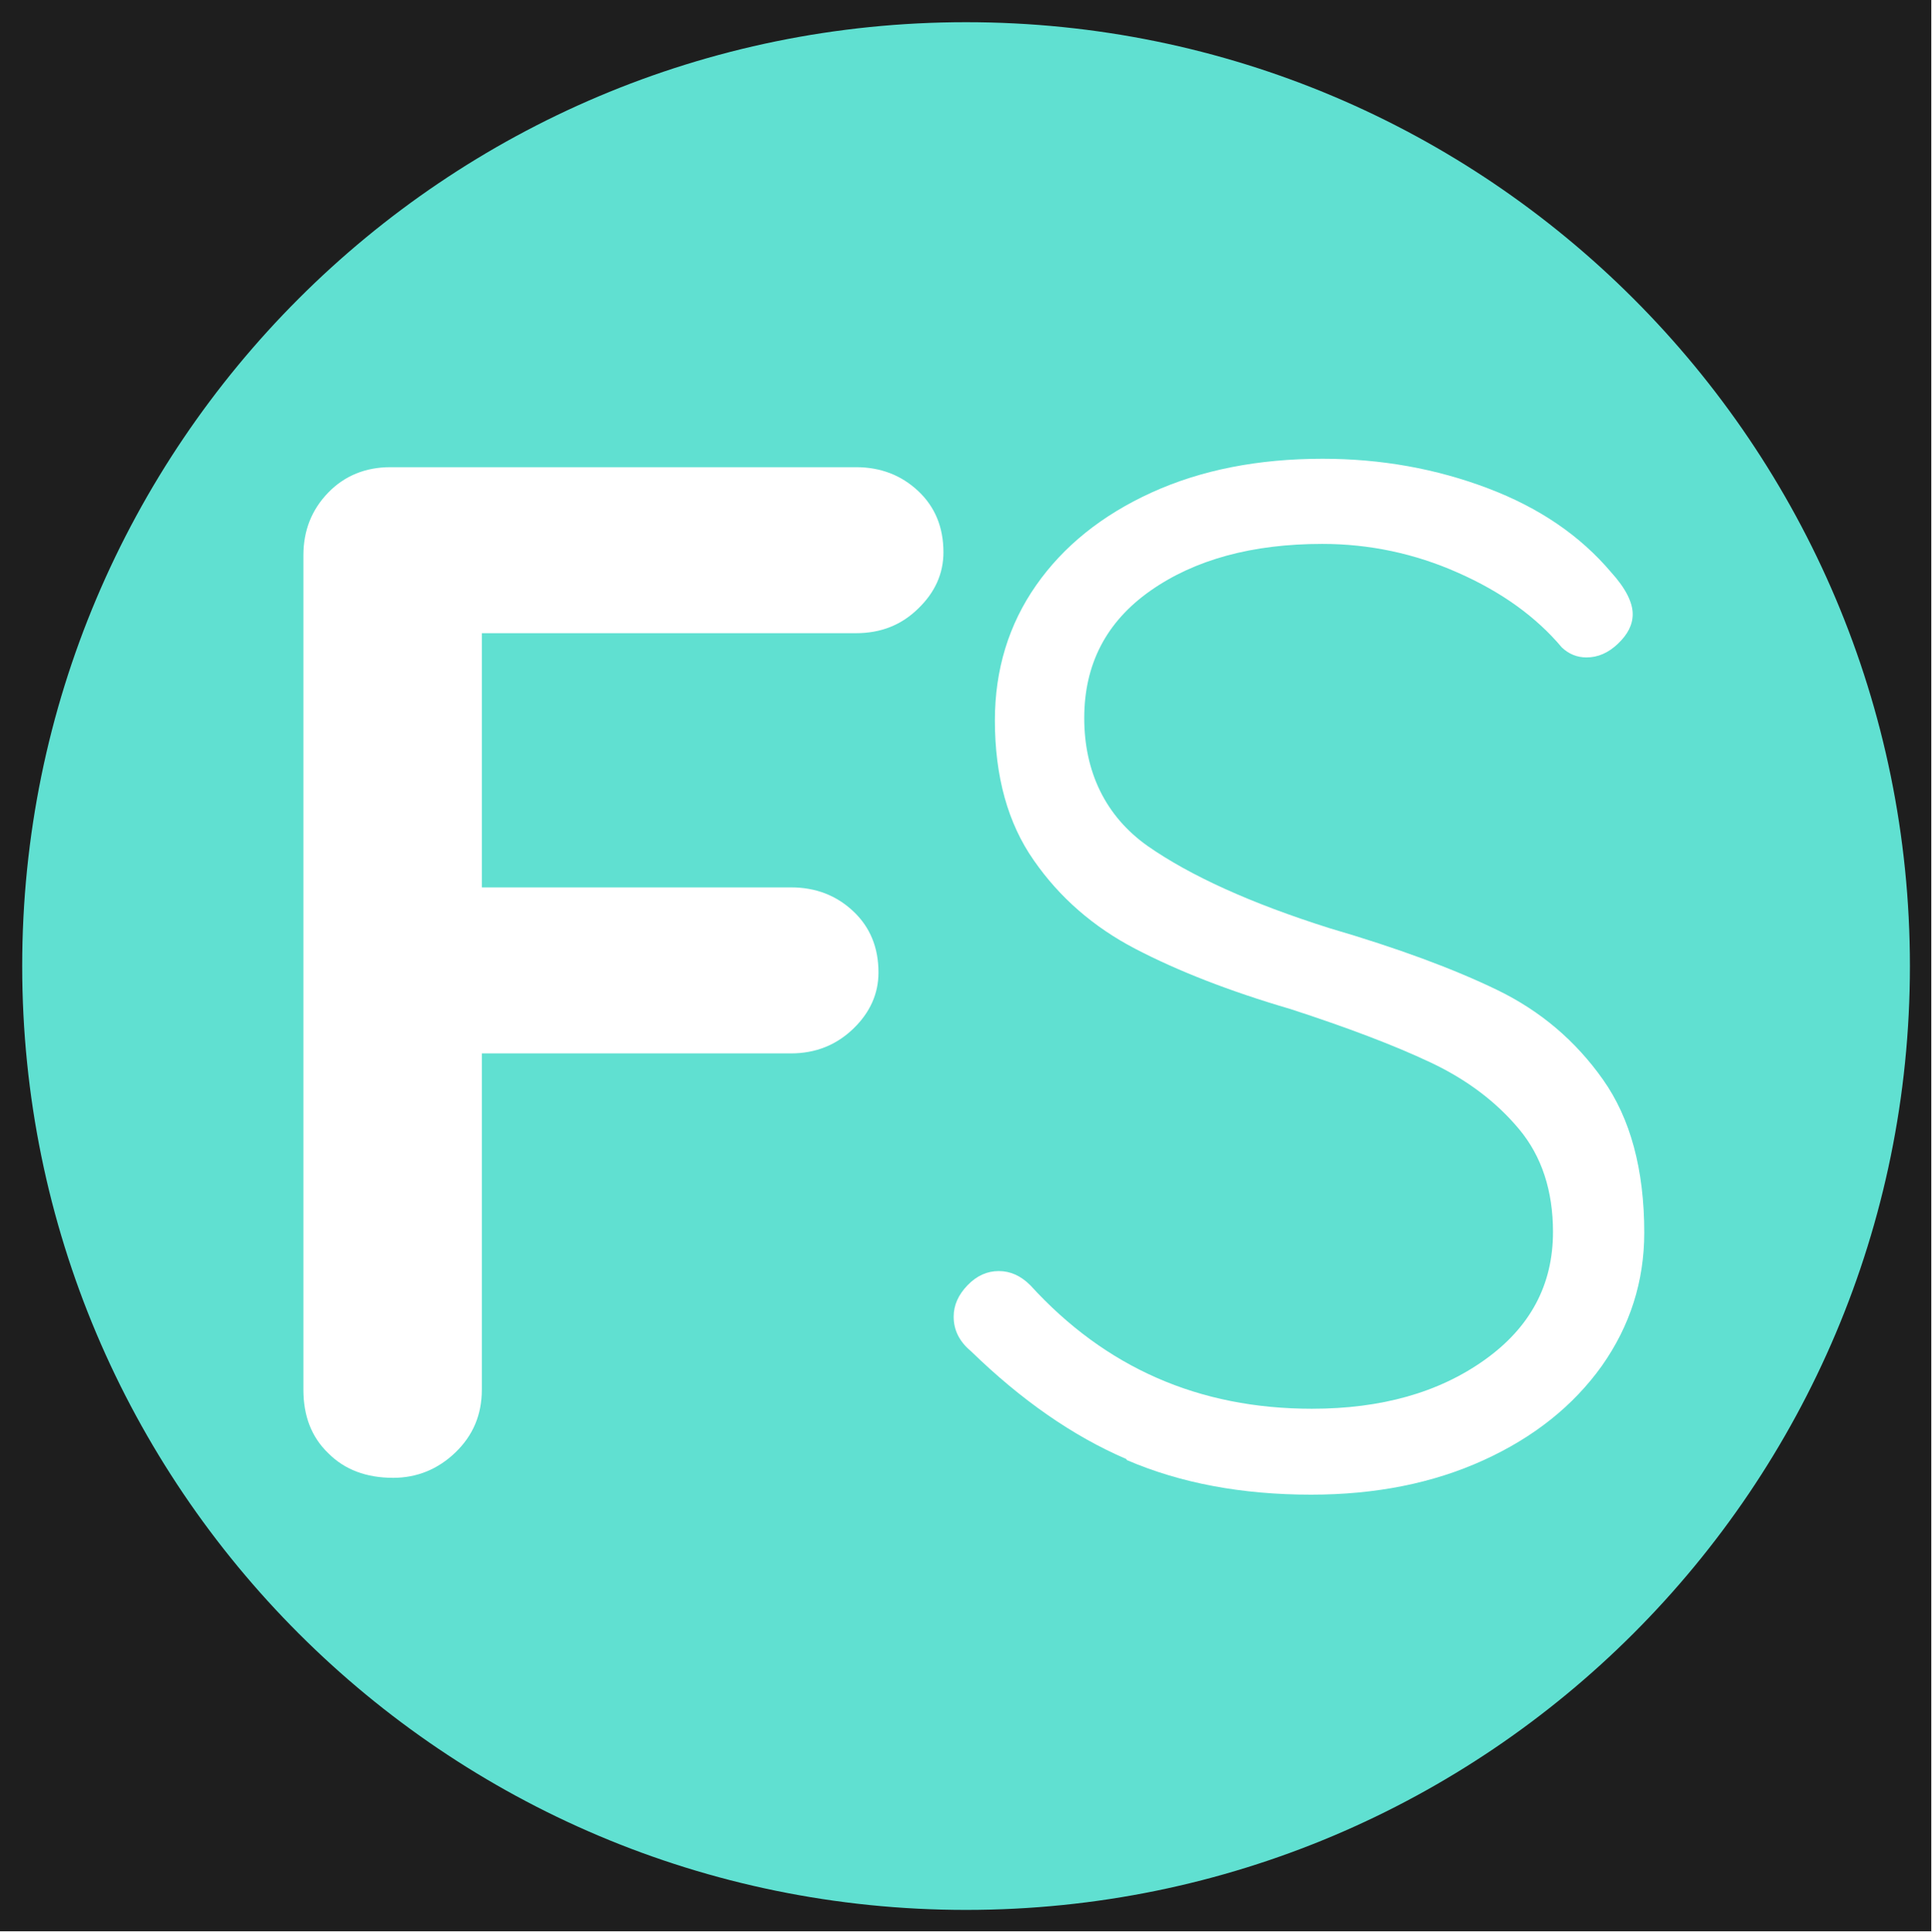
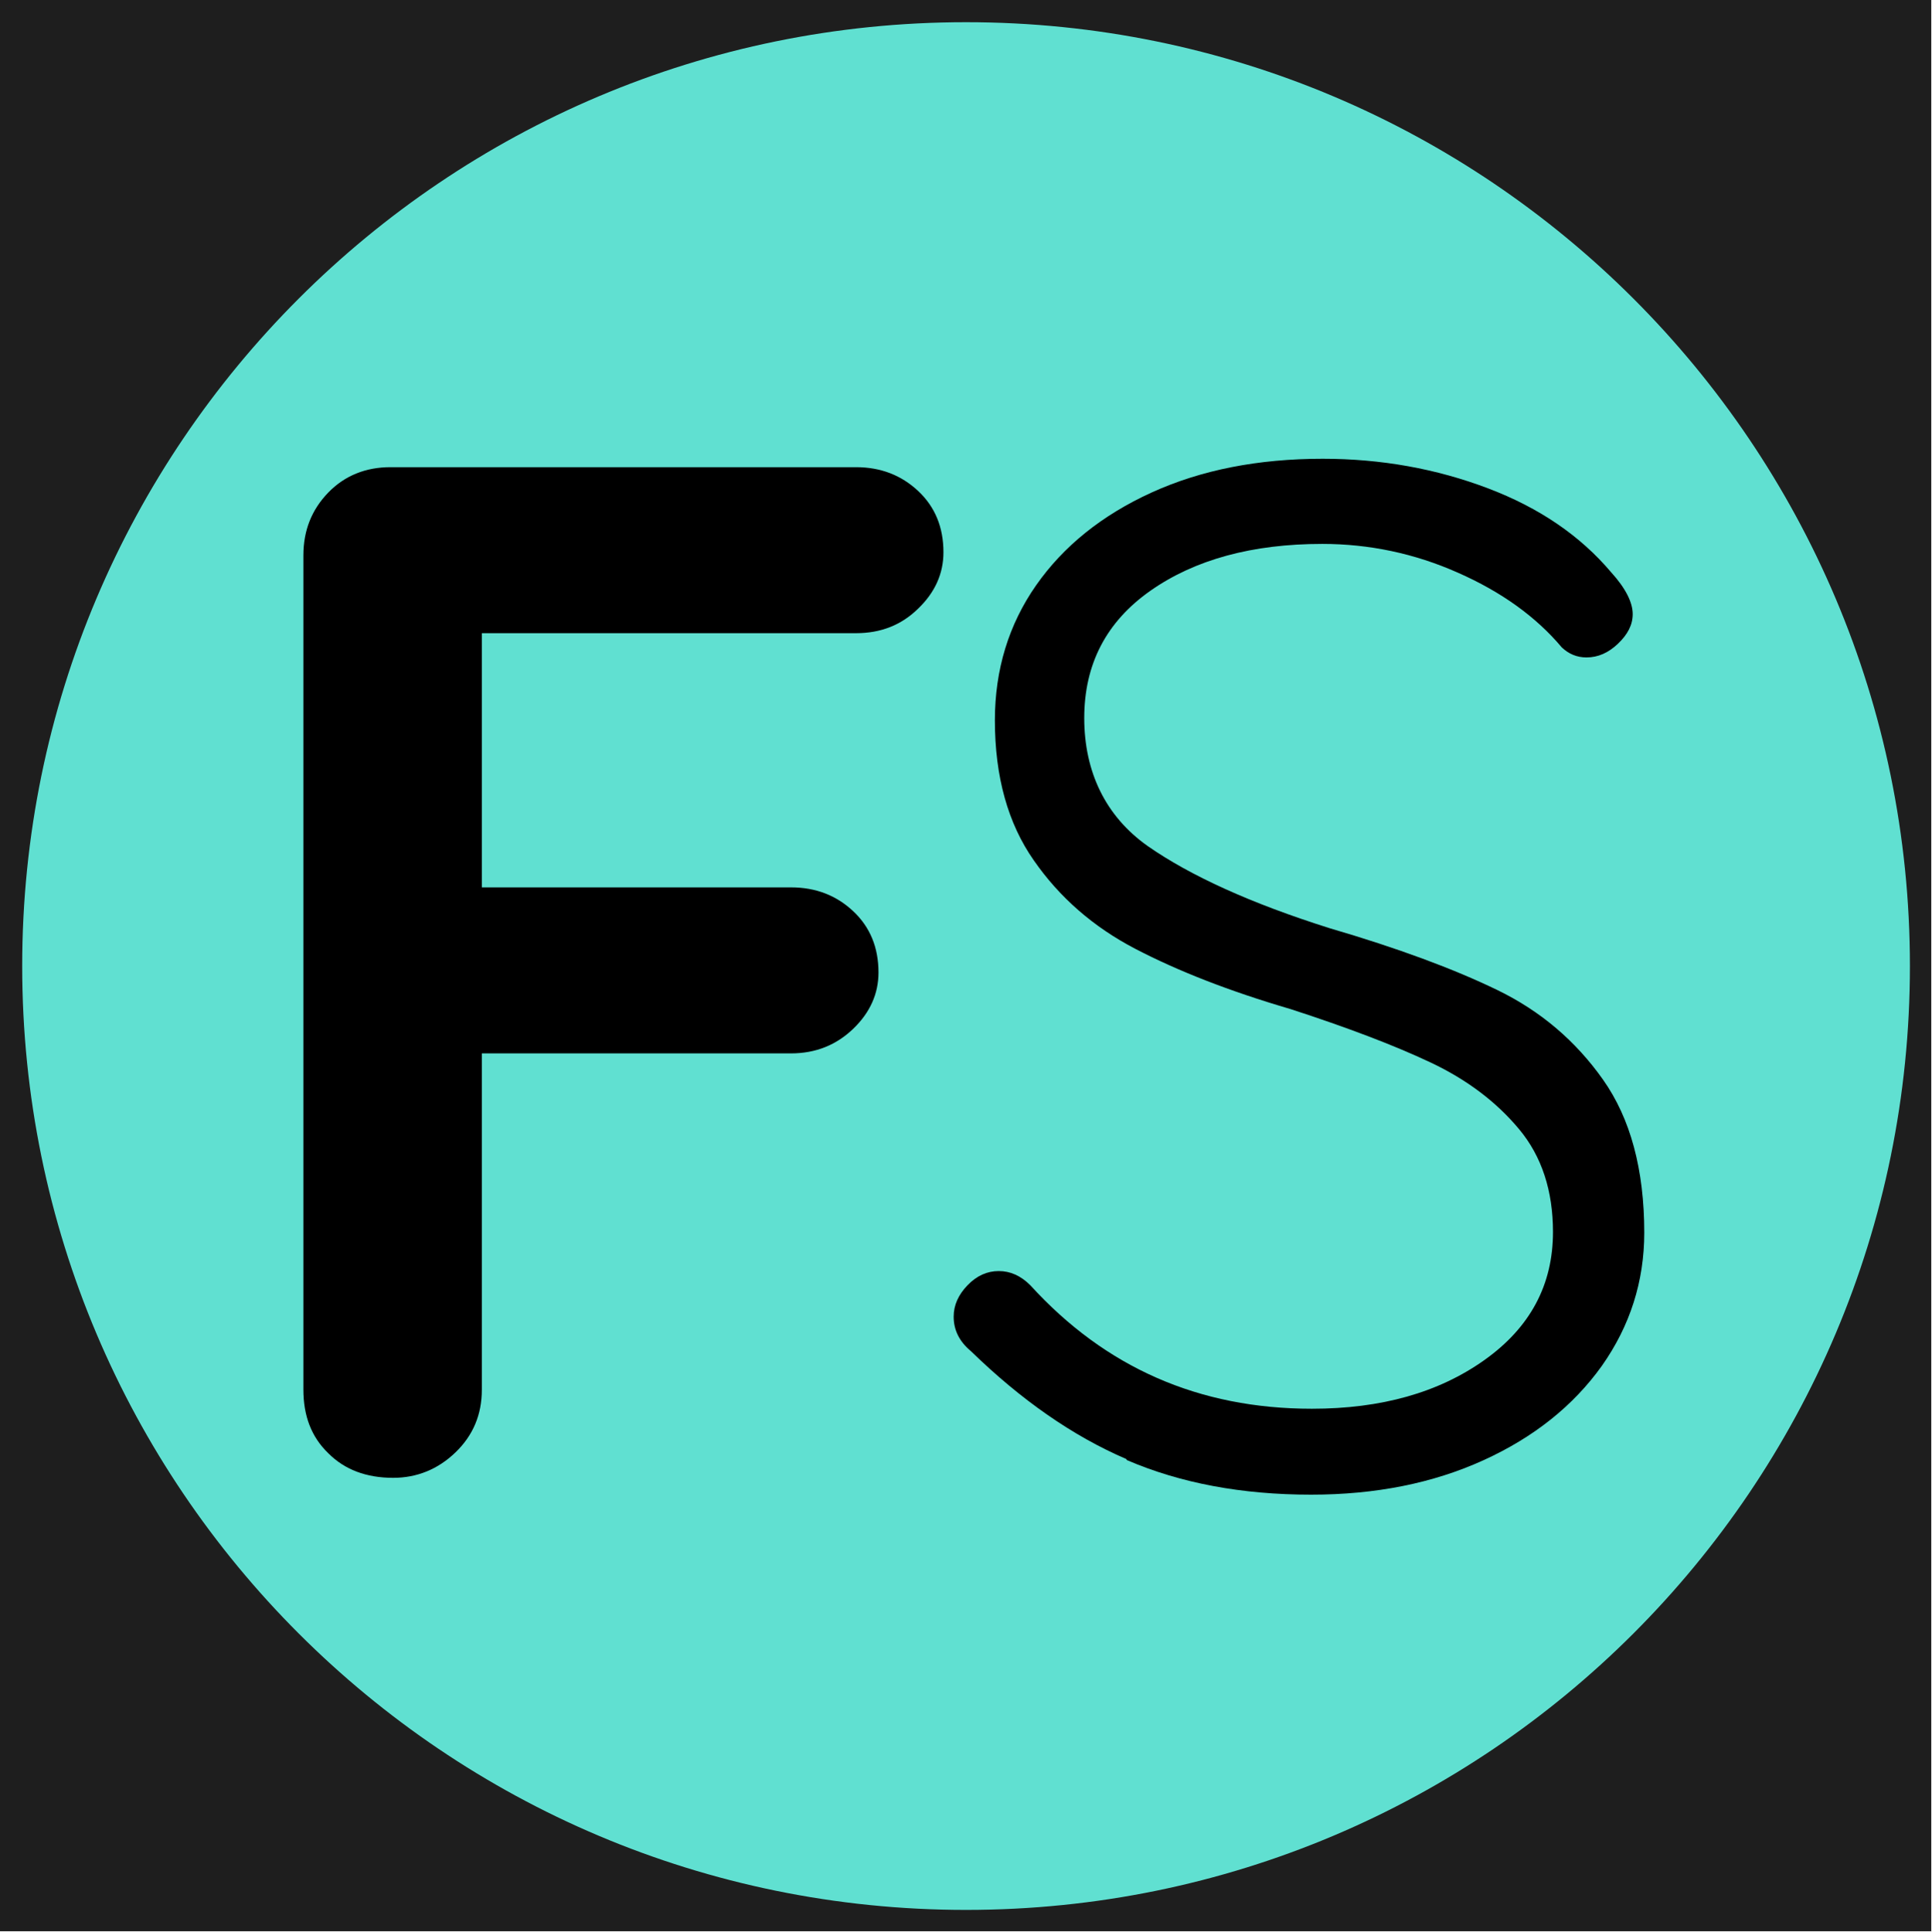
<svg xmlns="http://www.w3.org/2000/svg" width="261" height="261" viewBox="0 0 261 261" fill="none">
  <rect width="261" height="261" fill="#1E1E1E" />
  <path d="M130.56 258.12C201.009 258.12 258.12 201.009 258.12 130.56C258.12 60.111 201.009 3 130.56 3C60.111 3 3 60.111 3 130.56C3 201.009 60.111 258.12 130.56 258.12Z" fill="#60E0D1" />
-   <path d="M65.118 85.573V119.927H106.898C110.255 119.927 113.044 121.02 115.316 123.155C117.588 125.289 118.725 128.047 118.725 131.431C118.725 134.294 117.588 136.844 115.316 139.031C113.044 141.217 110.255 142.362 106.898 142.362H65.118V187.804C65.118 191.187 63.93 193.998 61.554 196.288C59.179 198.578 56.338 199.724 53.136 199.724C49.521 199.724 46.578 198.63 44.357 196.392C42.084 194.206 41 191.343 41 187.804V75.058C41 71.675 42.136 68.864 44.357 66.574C46.578 64.283 49.418 63.138 52.775 63.138H115.678C119.034 63.138 121.823 64.231 124.096 66.365C126.368 68.5 127.504 71.258 127.504 74.642C127.504 77.505 126.368 80.055 124.096 82.241C121.823 84.48 119.034 85.573 115.678 85.573H65.169H65.118Z" fill="white" />
-   <path d="M152.207 197.18C144.971 194.07 137.996 189.197 131.229 182.615C129.667 181.319 128.886 179.764 128.886 177.95C128.886 176.395 129.511 174.995 130.76 173.699C132.009 172.404 133.415 171.782 134.977 171.782C136.538 171.782 137.944 172.404 139.245 173.699C149.396 184.843 162.045 190.389 177.297 190.389C186.666 190.389 194.423 188.213 200.617 183.807C206.811 179.401 209.883 173.648 209.883 166.495C209.883 160.948 208.373 156.284 205.302 152.603C202.231 148.923 198.275 145.917 193.329 143.585C188.384 141.252 182.086 138.868 174.434 136.38C166.105 133.944 159.13 131.197 153.456 128.242C147.782 125.288 143.201 121.297 139.713 116.269C136.226 111.293 134.456 104.969 134.456 97.35C134.456 90.508 136.33 84.392 140.026 79.105C143.722 73.818 148.927 69.619 155.642 66.561C162.357 63.503 170.061 62 178.754 62C186.666 62 194.11 63.348 201.085 65.991C208.061 68.635 213.579 72.418 217.743 77.342C219.721 79.519 220.658 81.437 220.658 82.992C220.658 84.444 219.981 85.739 218.68 86.983C217.378 88.227 215.973 88.849 214.411 88.849C213.11 88.849 212.017 88.383 211.08 87.502C207.592 83.355 202.907 79.986 197.025 77.394C191.195 74.803 185.053 73.507 178.702 73.507C169.228 73.507 161.472 75.632 155.486 79.83C149.5 84.029 146.533 89.782 146.533 97.039C146.533 104.295 149.396 110.308 155.122 114.351C160.848 118.342 169.02 122.074 179.691 125.443C188.905 128.138 196.453 130.937 202.335 133.788C208.217 136.639 212.954 140.682 216.65 145.917C220.346 151.152 222.22 158.046 222.22 166.598C222.22 173.181 220.294 179.194 216.494 184.584C212.642 189.975 207.332 194.225 200.513 197.335C193.694 200.445 185.938 202 177.193 202C167.823 202 159.546 200.445 152.311 197.335L152.207 197.18Z" fill="white" />
+   <path d="M65.118 85.573V119.927H106.898C110.255 119.927 113.044 121.02 115.316 123.155C117.588 125.289 118.725 128.047 118.725 131.431C118.725 134.294 117.588 136.844 115.316 139.031C113.044 141.217 110.255 142.362 106.898 142.362H65.118V187.804C65.118 191.187 63.93 193.998 61.554 196.288C59.179 198.578 56.338 199.724 53.136 199.724C49.521 199.724 46.578 198.63 44.357 196.392C42.084 194.206 41 191.343 41 187.804V75.058C41 71.675 42.136 68.864 44.357 66.574C46.578 64.283 49.418 63.138 52.775 63.138H115.678C119.034 63.138 121.823 64.231 124.096 66.365C126.368 68.5 127.504 71.258 127.504 74.642C127.504 77.505 126.368 80.055 124.096 82.241C121.823 84.48 119.034 85.573 115.678 85.573H65.169H65.118Z" fill="black" />
+   <path d="M152.207 197.18C144.971 194.07 137.996 189.197 131.229 182.615C129.667 181.319 128.886 179.764 128.886 177.95C128.886 176.395 129.511 174.995 130.76 173.699C132.009 172.404 133.415 171.782 134.977 171.782C136.538 171.782 137.944 172.404 139.245 173.699C149.396 184.843 162.045 190.389 177.297 190.389C186.666 190.389 194.423 188.213 200.617 183.807C206.811 179.401 209.883 173.648 209.883 166.495C209.883 160.948 208.373 156.284 205.302 152.603C202.231 148.923 198.275 145.917 193.329 143.585C188.384 141.252 182.086 138.868 174.434 136.38C166.105 133.944 159.13 131.197 153.456 128.242C147.782 125.288 143.201 121.297 139.713 116.269C136.226 111.293 134.456 104.969 134.456 97.35C134.456 90.508 136.33 84.392 140.026 79.105C143.722 73.818 148.927 69.619 155.642 66.561C162.357 63.503 170.061 62 178.754 62C186.666 62 194.11 63.348 201.085 65.991C208.061 68.635 213.579 72.418 217.743 77.342C219.721 79.519 220.658 81.437 220.658 82.992C220.658 84.444 219.981 85.739 218.68 86.983C217.378 88.227 215.973 88.849 214.411 88.849C213.11 88.849 212.017 88.383 211.08 87.502C207.592 83.355 202.907 79.986 197.025 77.394C191.195 74.803 185.053 73.507 178.702 73.507C169.228 73.507 161.472 75.632 155.486 79.83C149.5 84.029 146.533 89.782 146.533 97.039C146.533 104.295 149.396 110.308 155.122 114.351C160.848 118.342 169.02 122.074 179.691 125.443C188.905 128.138 196.453 130.937 202.335 133.788C208.217 136.639 212.954 140.682 216.65 145.917C220.346 151.152 222.22 158.046 222.22 166.598C222.22 173.181 220.294 179.194 216.494 184.584C212.642 189.975 207.332 194.225 200.513 197.335C193.694 200.445 185.938 202 177.193 202C167.823 202 159.546 200.445 152.311 197.335L152.207 197.18Z" fill="black" />
</svg>
